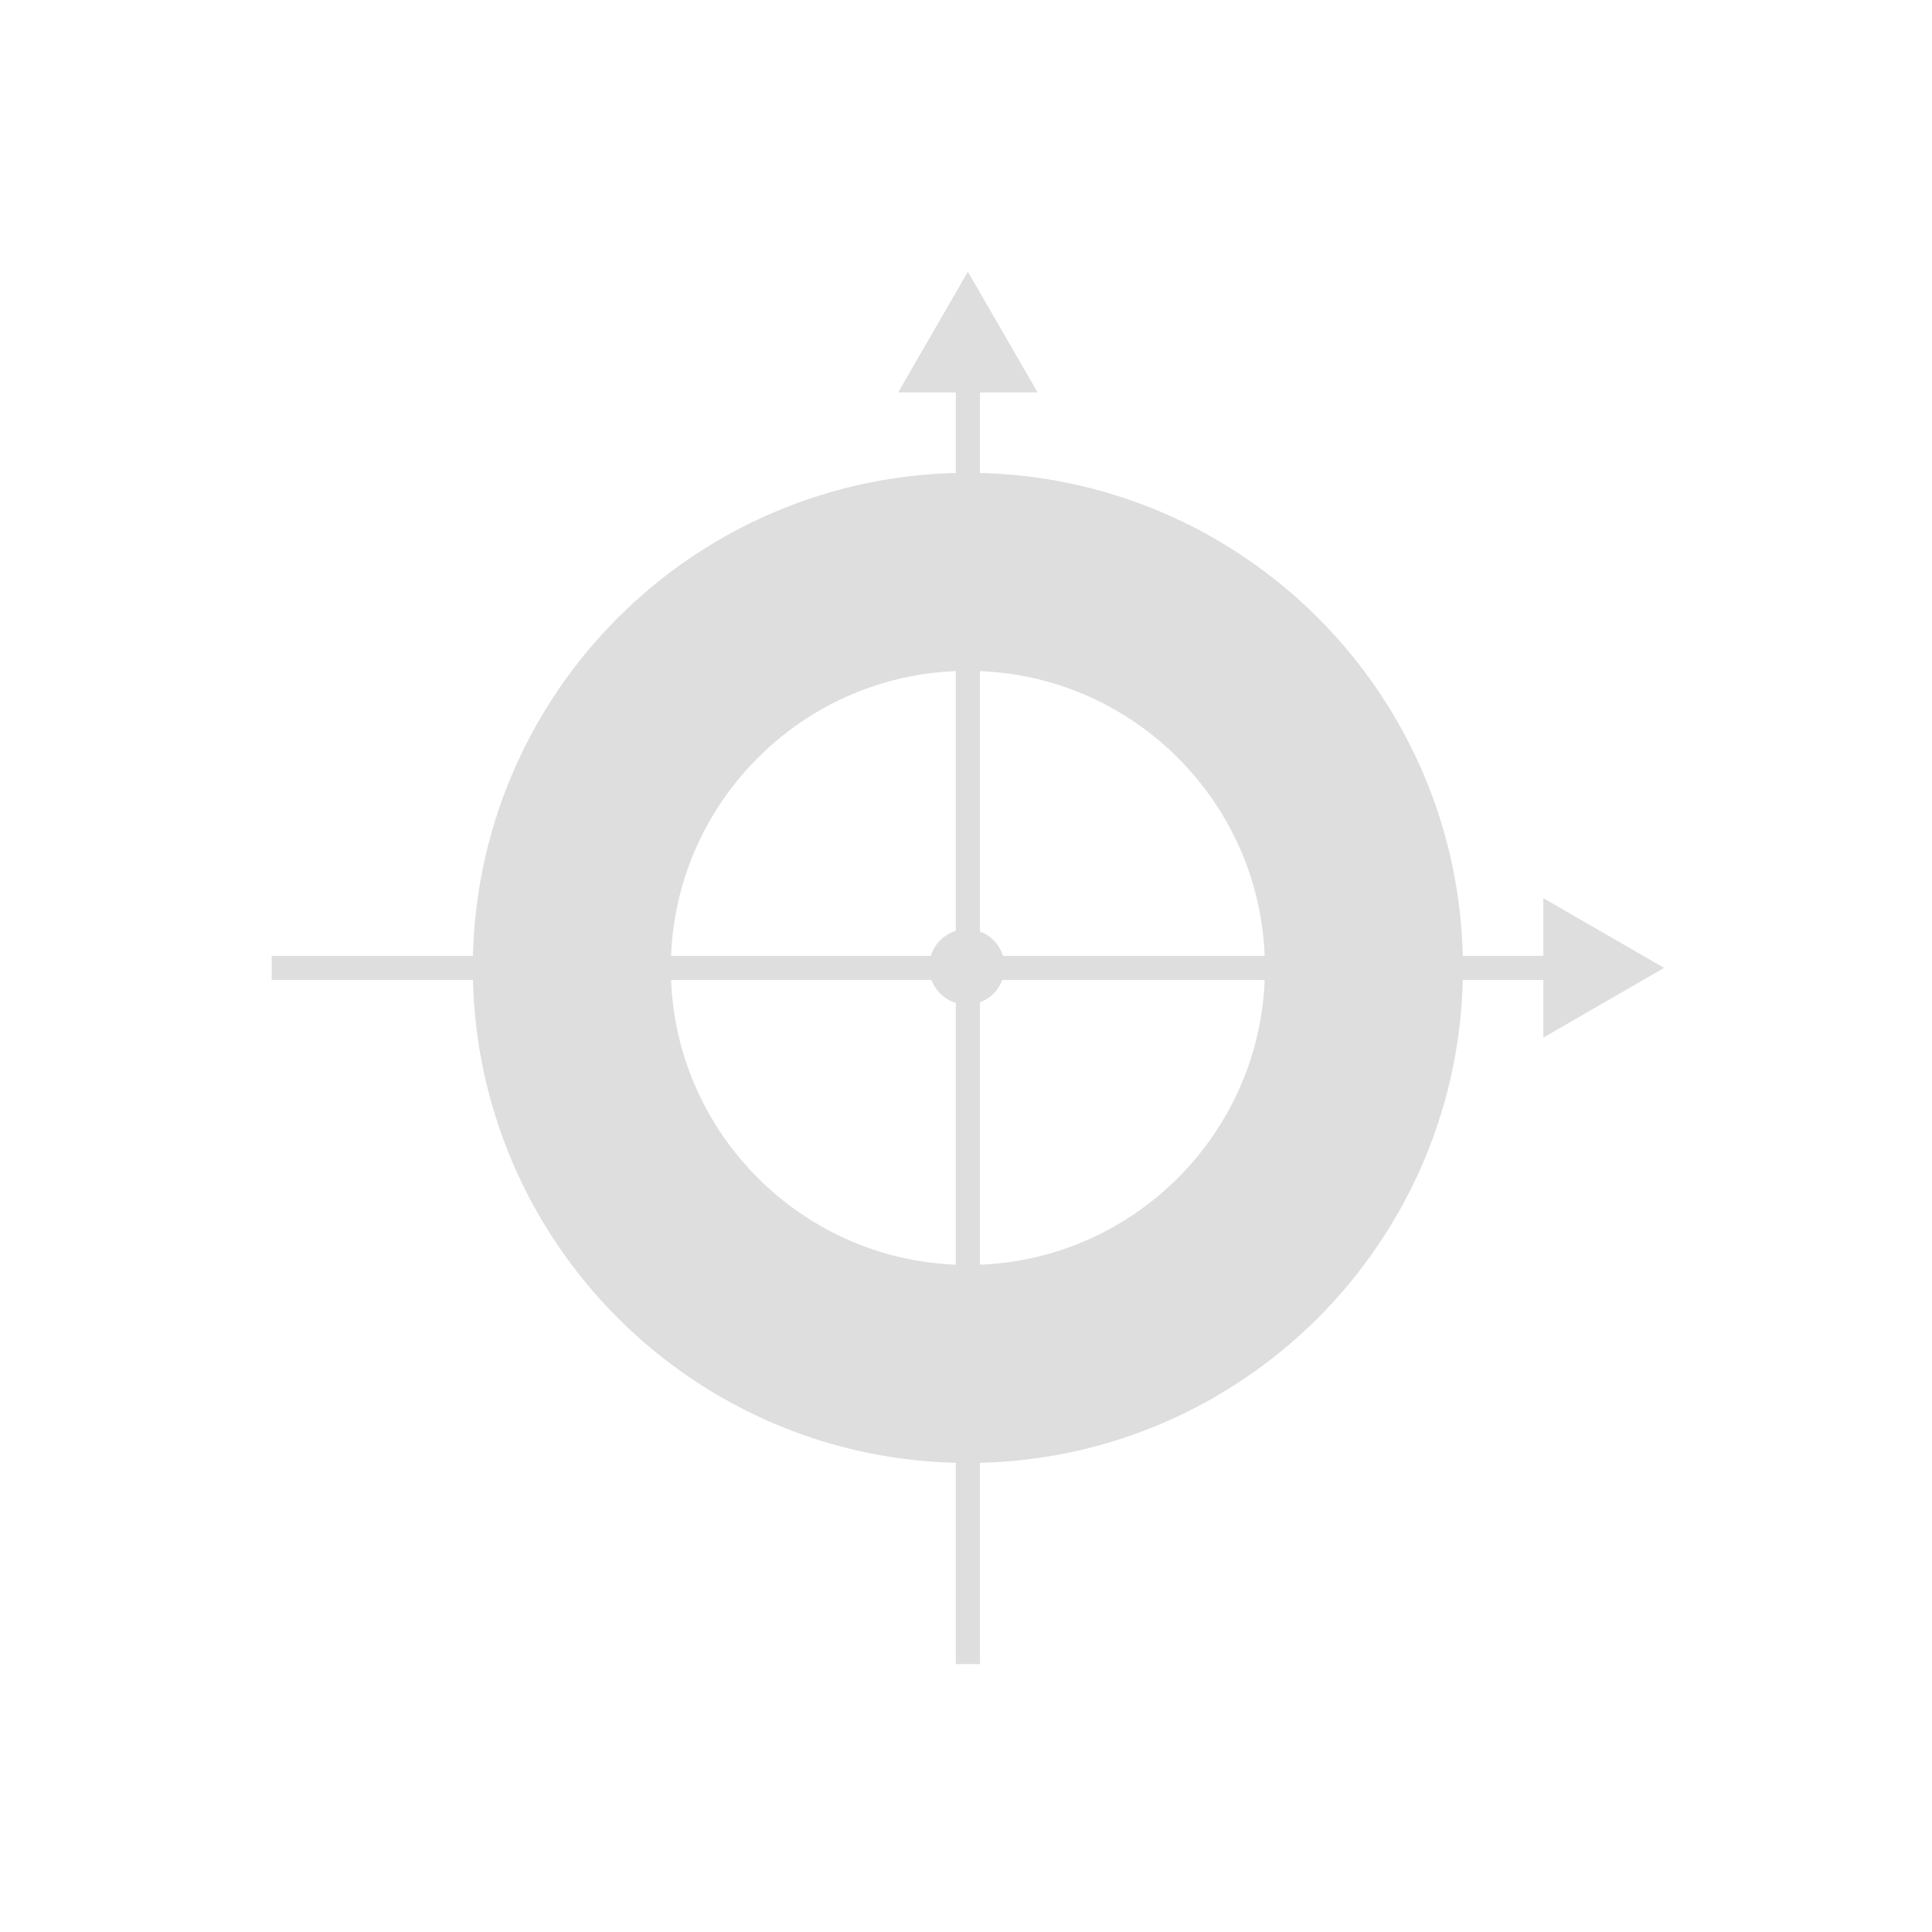
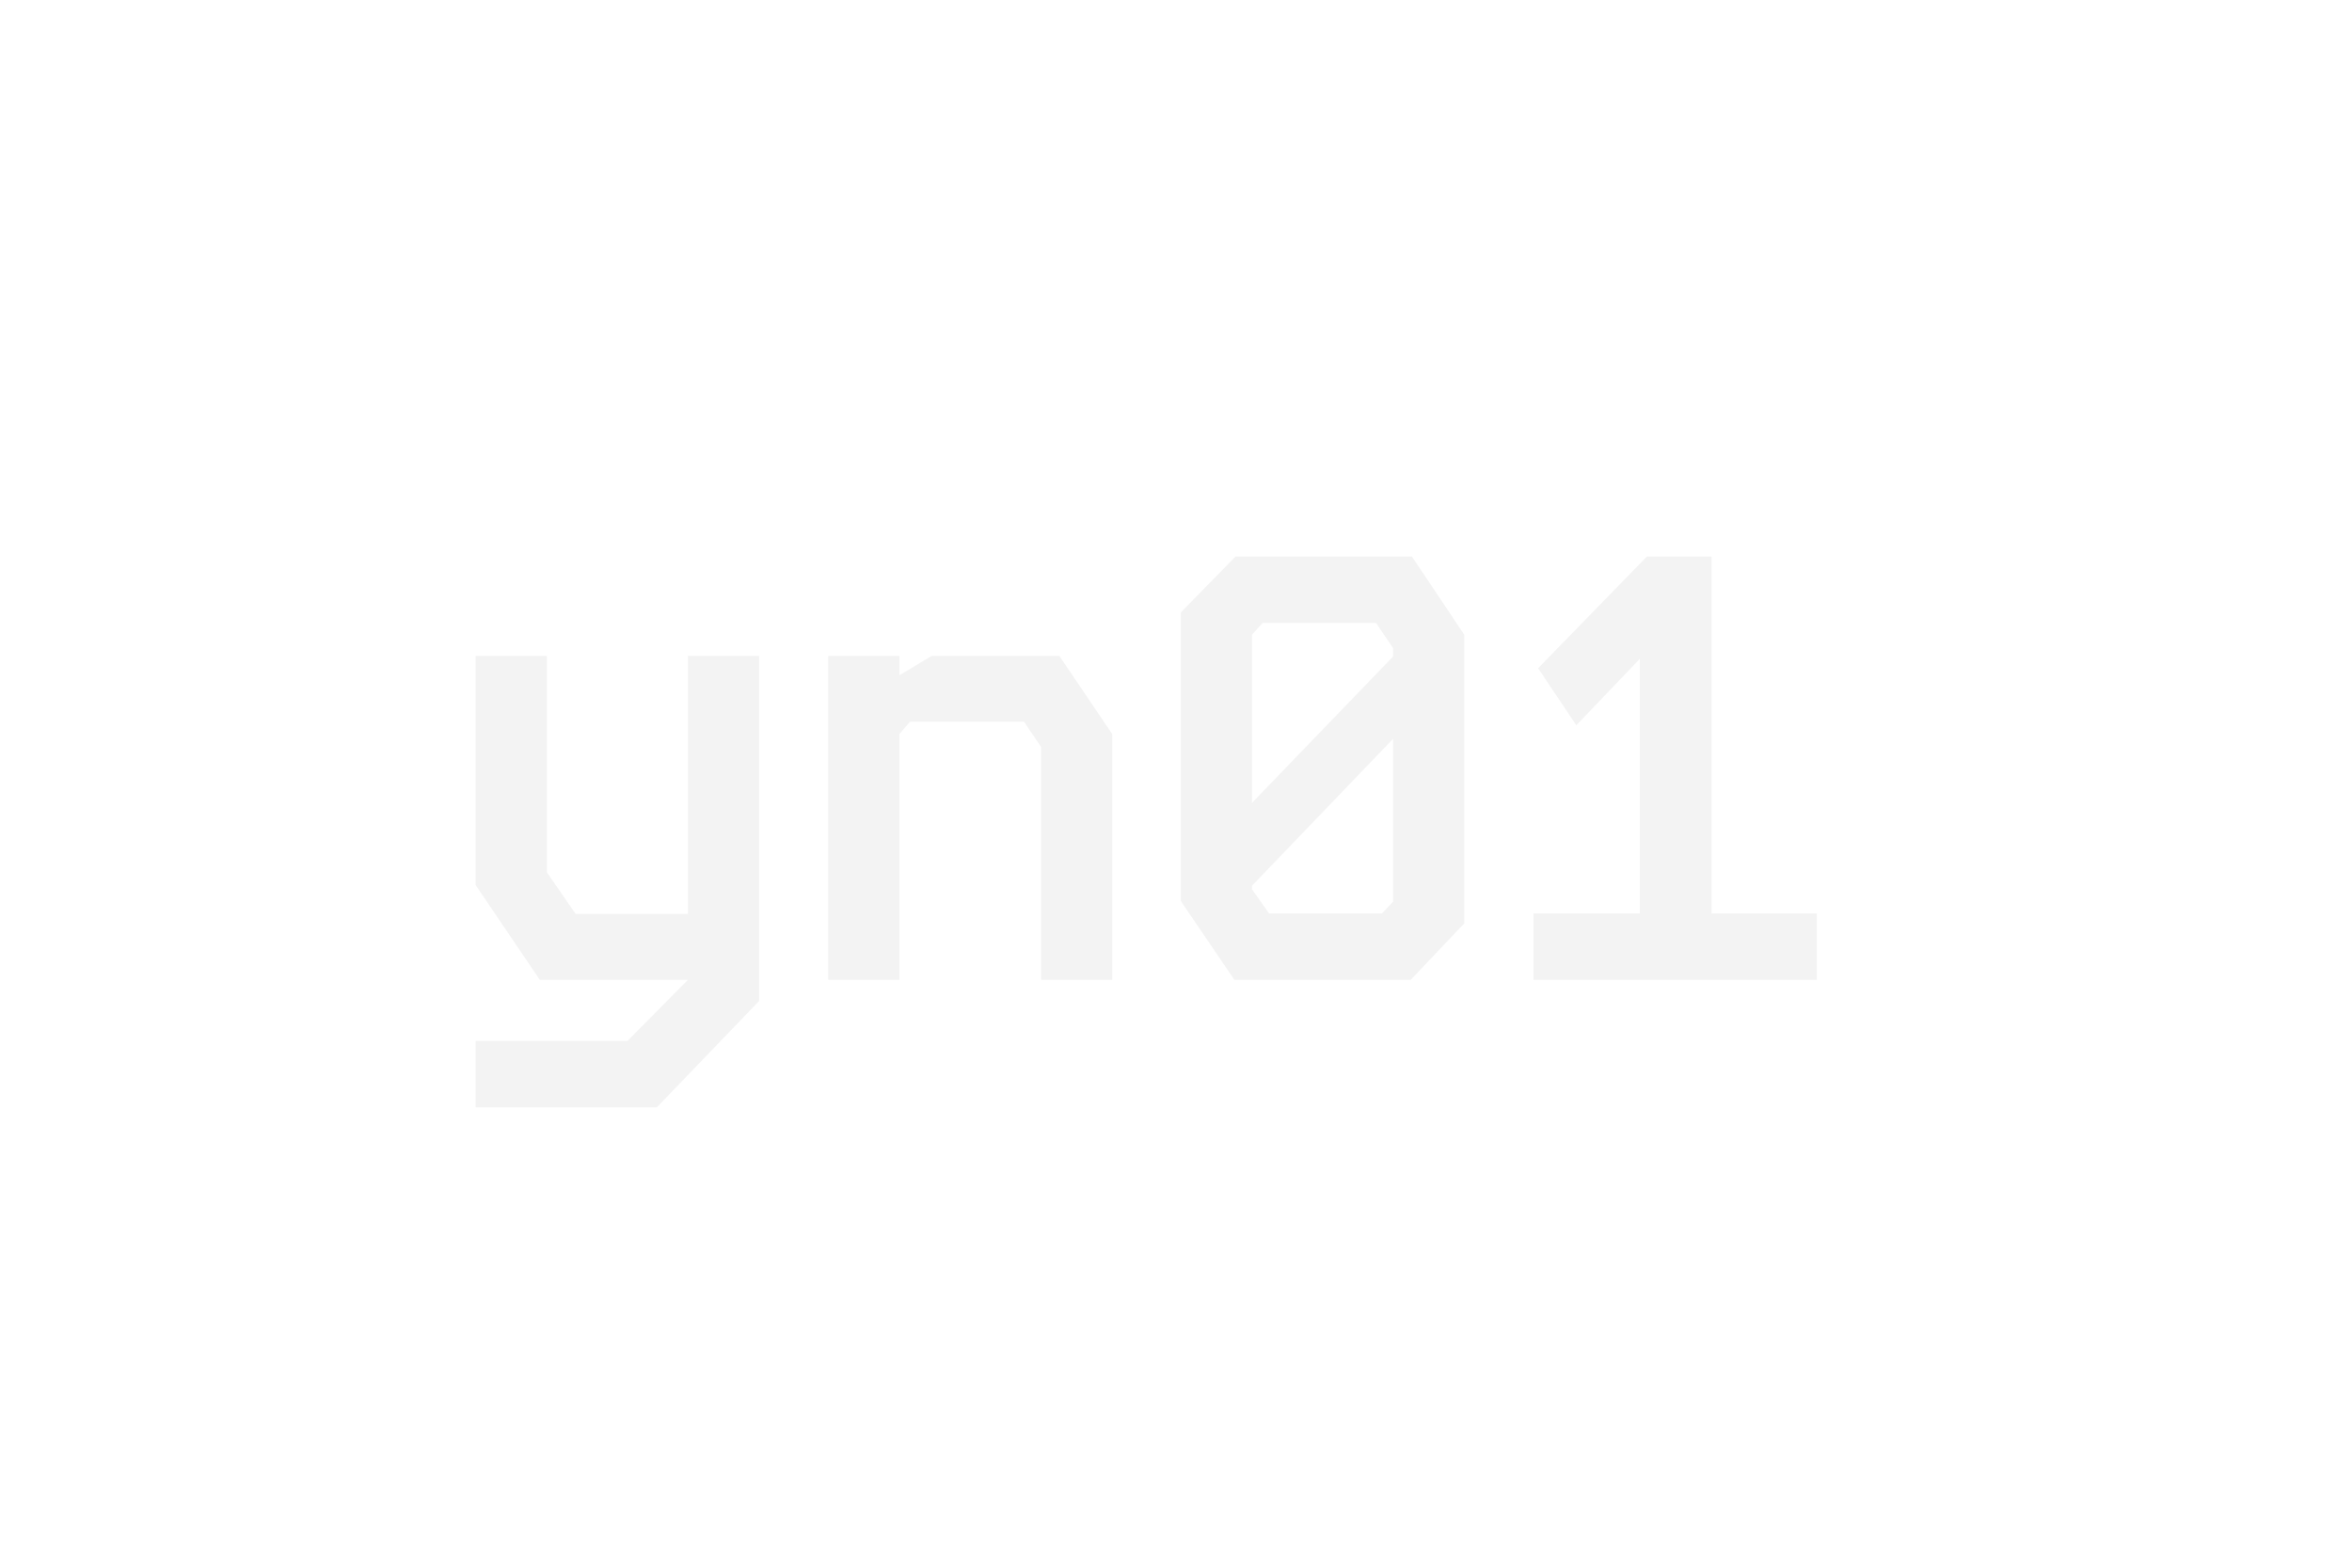
- <svg xmlns="http://www.w3.org/2000/svg" width="64" height="64" viewBox="0 0 64 64" fill="none">
-   <path d="M55.125 32.062L51.125 29.753V34.372L55.125 32.062ZM9 32.462H51.525V31.663H9V32.462Z" fill="#DEDEDE" />
-   <path d="M32.062 9L29.753 13H34.372L32.062 9ZM32.462 55.125V12.6H31.663L31.663 55.125H32.462Z" fill="#DEDEDE" />
-   <circle cx="32.062" cy="32.063" r="13.12" stroke="#DEDEDE" stroke-width="6.56" />
-   <circle cx="32.03" cy="32.03" r="1.25" fill="#DEDEDE" />
+ <svg xmlns="http://www.w3.org/2000/svg" width="48" height="32" viewBox="0 0 48 32" fill="none">
+   <path d="M14.04 13.388H15.492V20.432L13.404 22.604H9.708V21.248H12.804L14.04 20H11.016L9.708 18.068V13.388H11.16V17.804L11.748 18.656H14.04V13.388ZM16.903 13.388H18.355V13.784L19.015 13.388H21.619L22.699 14.984V20H21.247V15.248L20.899 14.732H18.571L18.355 14.984V20H16.903V13.388ZM25.215 11.36H28.815L29.883 12.956V18.848L28.791 20H25.191L24.099 18.392V12.5L25.215 11.36ZM25.551 12.956V16.388L28.431 13.4V13.232L28.083 12.716H25.767L25.551 12.956ZM25.551 18.152L25.899 18.644H28.203L28.431 18.404V15.08L25.551 18.08V18.152ZM33.61 11.36H34.93V18.644H37.078V20H31.294V18.644H33.466V13.448L32.17 14.804L31.39 13.64L33.61 11.36Z" fill="#F3F3F3" />
</svg>
